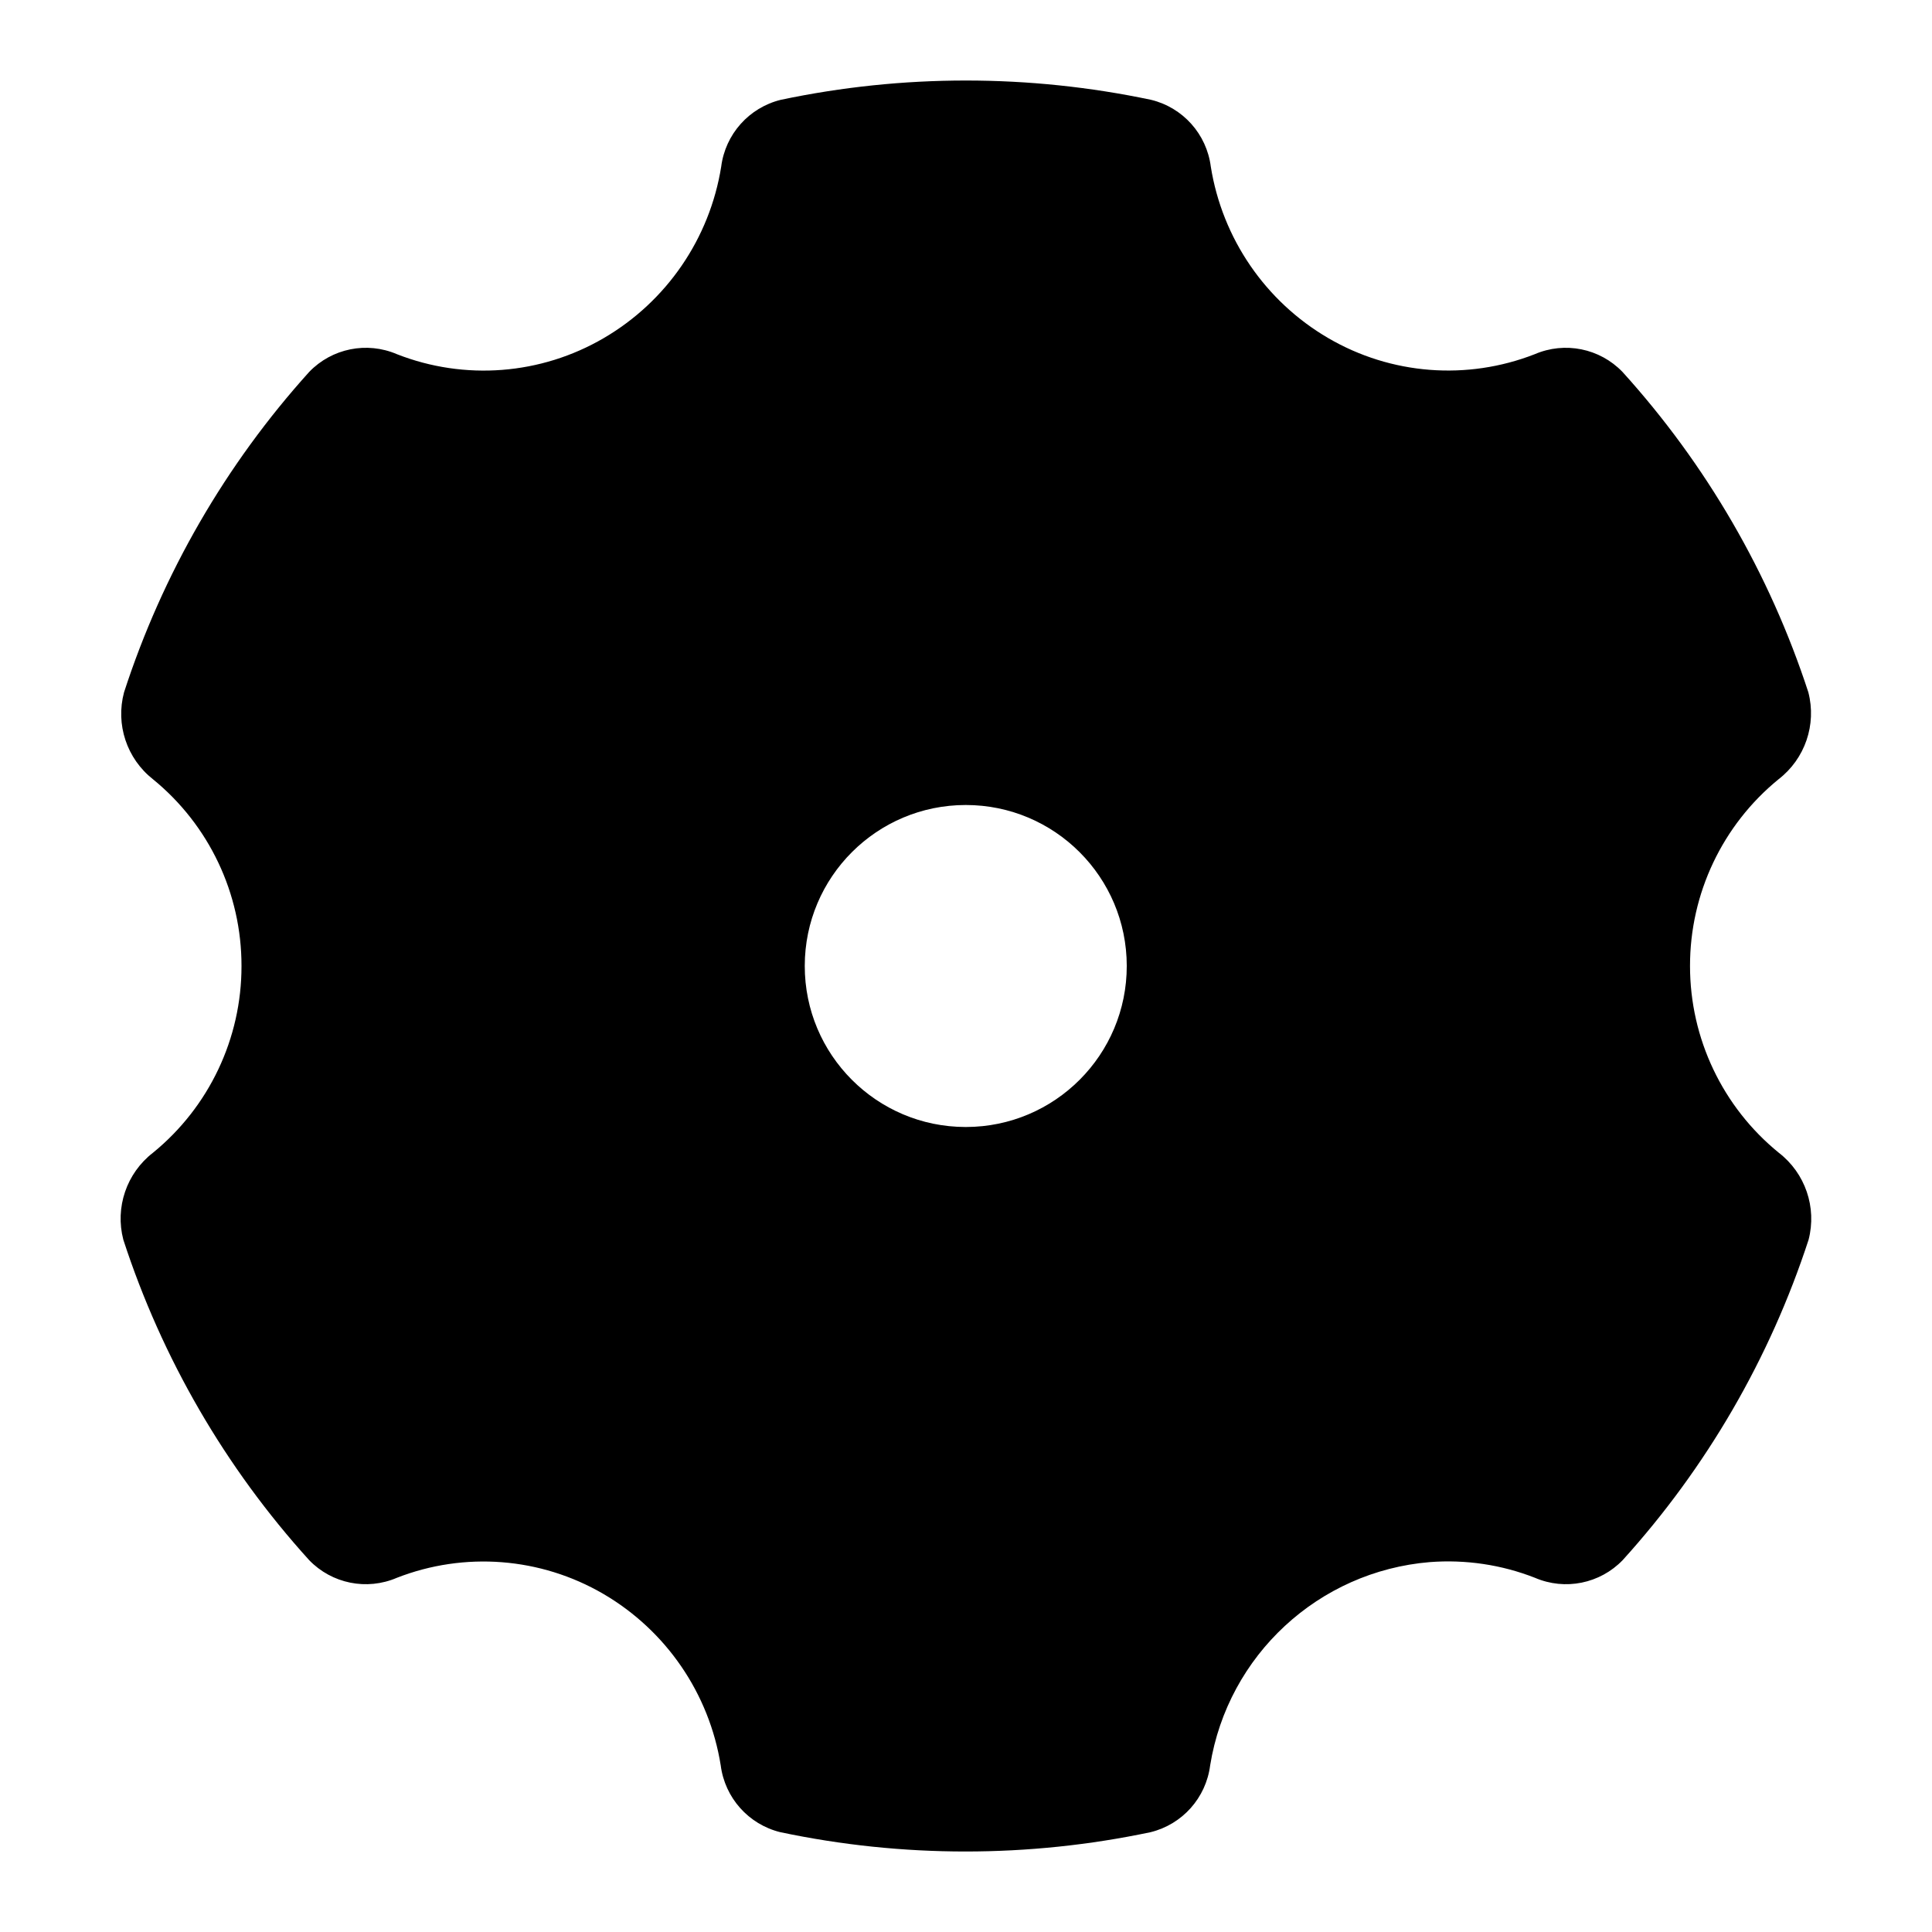
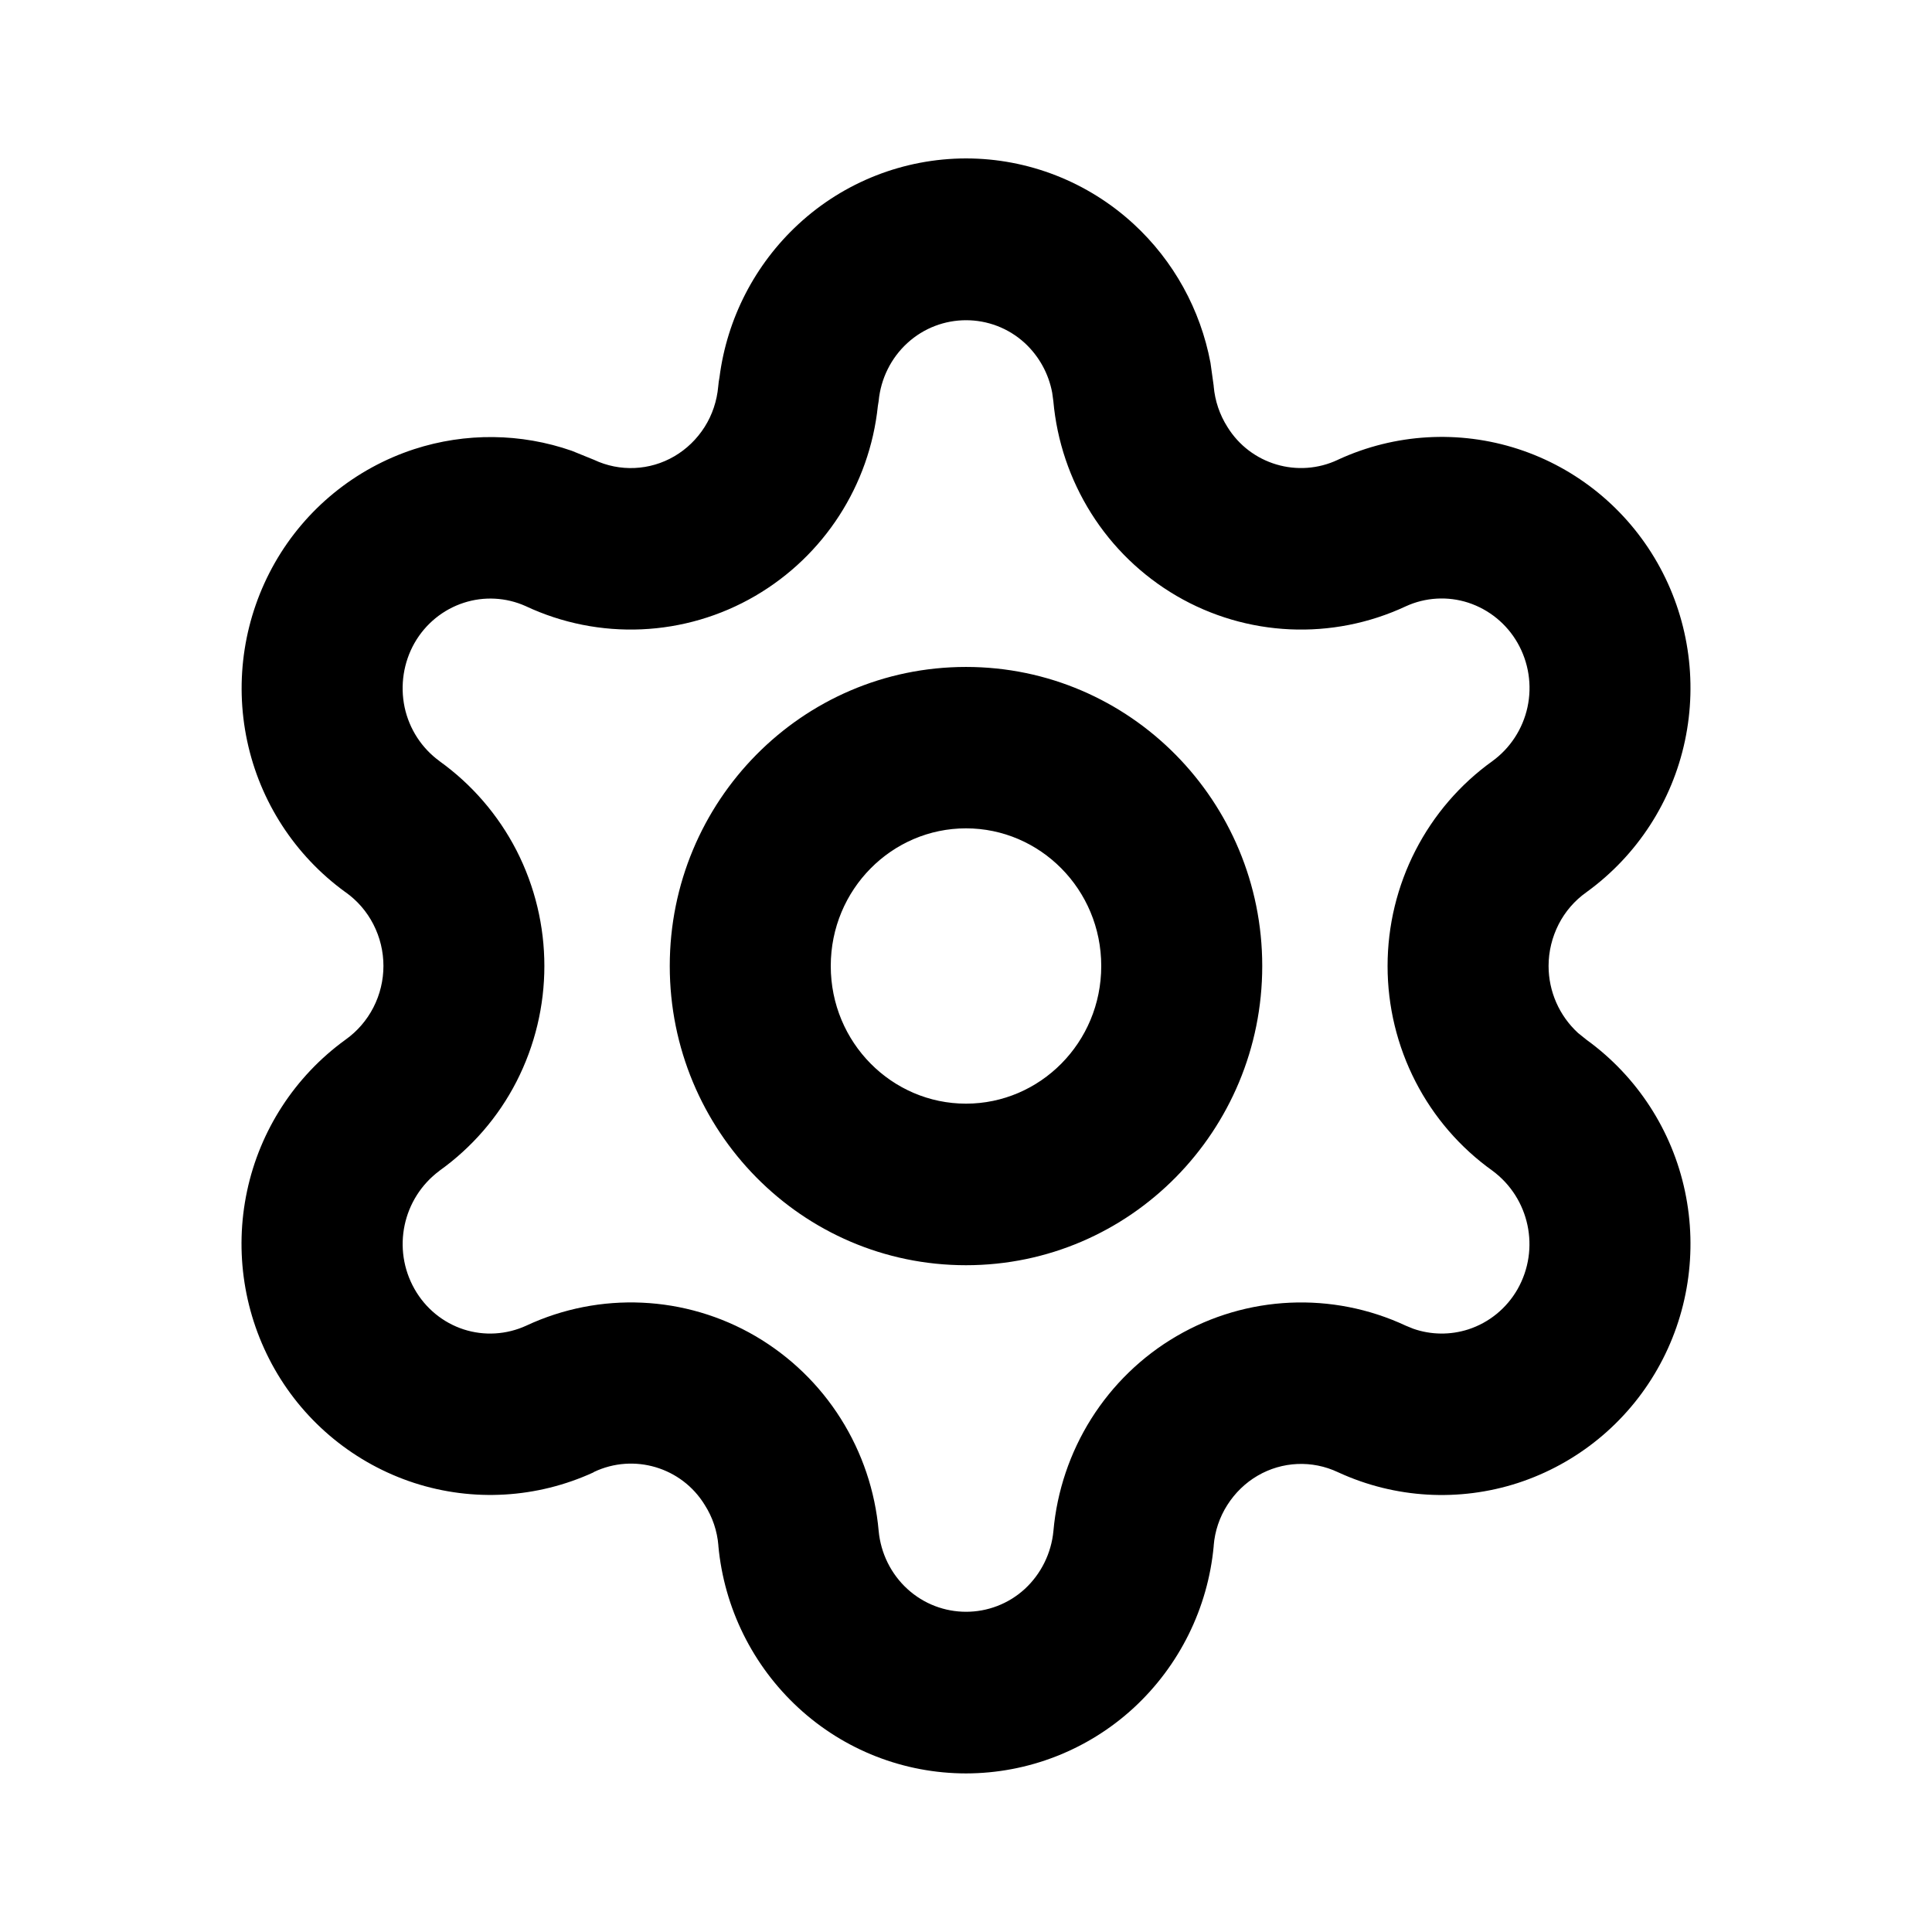
- <svg xmlns="http://www.w3.org/2000/svg" width="24" height="24" viewBox="0 0 24 24" fill="none">
-   <path d="M20.994 12a2.99 2.99 0 0 1 1.1-2.32 1.036 1.036 0 0 0 .37-1.08 11.022 11.022 0 0 0-2.309-3.98.977.977 0 0 0-1.09-.22 2.953 2.953 0 0 1-2.565-.2 3.018 3.018 0 0 1-1.459-2.13.981.981 0 0 0-.742-.83 11.15 11.15 0 0 0-4.6 0 .983.983 0 0 0-.74.83A3.017 3.017 0 0 1 7.5 4.2a2.955 2.955 0 0 1-2.569.2.977.977 0 0 0-1.09.22 11.018 11.018 0 0 0-2.3 3.98A1.033 1.033 0 0 0 1.9 9.68 2.987 2.987 0 0 1 3 12a2.988 2.988 0 0 1-1.1 2.32 1.035 1.035 0 0 0-.368 1.08 11 11 0 0 0 2.308 3.98.977.977 0 0 0 1.09.22 2.958 2.958 0 0 1 2.565.2 3.018 3.018 0 0 1 1.458 2.13.983.983 0 0 0 .74.83c1.517.32 3.083.32 4.6 0a.982.982 0 0 0 .74-.83 3.016 3.016 0 0 1 2.728-2.525c.445-.034.892.032 1.307.195a.977.977 0 0 0 1.09-.22 11.021 11.021 0 0 0 2.309-3.98 1.036 1.036 0 0 0-.37-1.08A2.99 2.99 0 0 1 20.994 12zm-9 2A2 2 0 1 1 12 14h-.006z" fill="currentColor" />
+ <svg xmlns="http://www.w3.org/2000/svg" width="24" height="24" fill="none" viewBox="0 0 24 24">
+   <path fill="currentColor" d="M17.237 12c0-.5.119-.992.347-1.436.226-.44.553-.821.955-1.109.22-.16.377-.398.436-.67a1.13 1.13 0 0 0-.123-.798 1.1 1.1 0 0 0-.612-.5 1.07 1.07 0 0 0-.777.045 3.07 3.07 0 0 1-2.848-.13 3.1 3.1 0 0 1-1.06-1.026 3.14 3.14 0 0 1-.47-1.393l-.014-.103a1.12 1.12 0 0 0-.34-.618 1.08 1.08 0 0 0-1.46 0c-.202.185-.33.442-.356.72q-.004.032-.01.062a3.104 3.104 0 0 1-1.522 2.358 3.07 3.07 0 0 1-2.856.126 1.07 1.07 0 0 0-.766-.04c-.256.083-.475.26-.612.5-.136.24-.18.525-.123.797.058.272.214.51.434.67h-.001c.402.288.73.668.957 1.109a3.15 3.15 0 0 1 0 2.872c-.226.441-.555.82-.958 1.108h.001a1.134 1.134 0 0 0-.31 1.468c.136.241.355.419.61.502.256.083.533.066.778-.046a3.07 3.07 0 0 1 2.848.13c.43.252.794.603 1.06 1.026.265.42.426.898.47 1.393.026.279.154.536.356.721a1.08 1.08 0 0 0 1.46 0c.2-.185.329-.442.355-.72a3.14 3.14 0 0 1 .47-1.394c.266-.422.629-.775 1.06-1.026a3.07 3.07 0 0 1 2.847-.13l.093.038c.22.077.46.08.684.008.256-.083.475-.26.612-.5a1.134 1.134 0 0 0-.311-1.47 3.1 3.1 0 0 1-.957-1.108A3.14 3.14 0 0 1 17.237 12m-3.557 0c0-.953-.761-1.71-1.68-1.71s-1.68.757-1.68 1.71.761 1.71 1.68 1.71 1.68-.757 1.68-1.71m2 0c0 2.044-1.639 3.717-3.68 3.717S8.32 14.044 8.32 12 9.96 8.285 12 8.285 15.68 9.957 15.68 12m3.557 0a1.13 1.13 0 0 0 .366.832l.102.082.008.006a3.12 3.12 0 0 1 1.218 1.877c.16.754.039 1.543-.343 2.212a3.1 3.1 0 0 1-1.732 1.413 3.07 3.07 0 0 1-2.227-.13l-.009-.004a1.07 1.07 0 0 0-.998.044c-.151.088-.28.213-.376.364a1.1 1.1 0 0 0-.169.503v.007a3.13 3.13 0 0 1-.994 2.01A3.08 3.08 0 0 1 12 22.03a3.07 3.07 0 0 1-2.082-.815 3.13 3.13 0 0 1-.994-2.01v-.007a1.1 1.1 0 0 0-.17-.504 1.074 1.074 0 0 0-1.375-.409l-.008.006c-.7.321-1.495.368-2.227.13a3.1 3.1 0 0 1-1.732-1.413 3.15 3.15 0 0 1-.343-2.212 3.12 3.12 0 0 1 1.218-1.877l.008-.006c.143-.102.261-.238.343-.397a1.13 1.13 0 0 0 0-1.034c-.082-.16-.2-.295-.343-.397l-.009-.006A3.12 3.12 0 0 1 3.07 9.203a3.15 3.15 0 0 1 .344-2.211 3.1 3.1 0 0 1 1.73-1.412c.64-.208 1.328-.2 1.959.02l.266.108.01.004a1.07 1.07 0 0 0 .998-.044c.151-.088.28-.213.376-.364.095-.15.153-.323.169-.503q.005-.06.016-.116a3.13 3.13 0 0 1 .98-1.9A3.07 3.07 0 0 1 12 1.968c.772 0 1.515.292 2.083.815.497.458.83 1.064.954 1.724l.04.287V4.8c.016.18.074.352.17.503a1.074 1.074 0 0 0 1.374.408l.008-.004a3.07 3.07 0 0 1 2.227-.13c.733.238 1.35.743 1.732 1.413s.503 1.458.343 2.212a3.12 3.12 0 0 1-1.218 1.877l-.008.006a1.1 1.1 0 0 0-.343.397c-.081.159-.125.337-.125.517" />
</svg>
